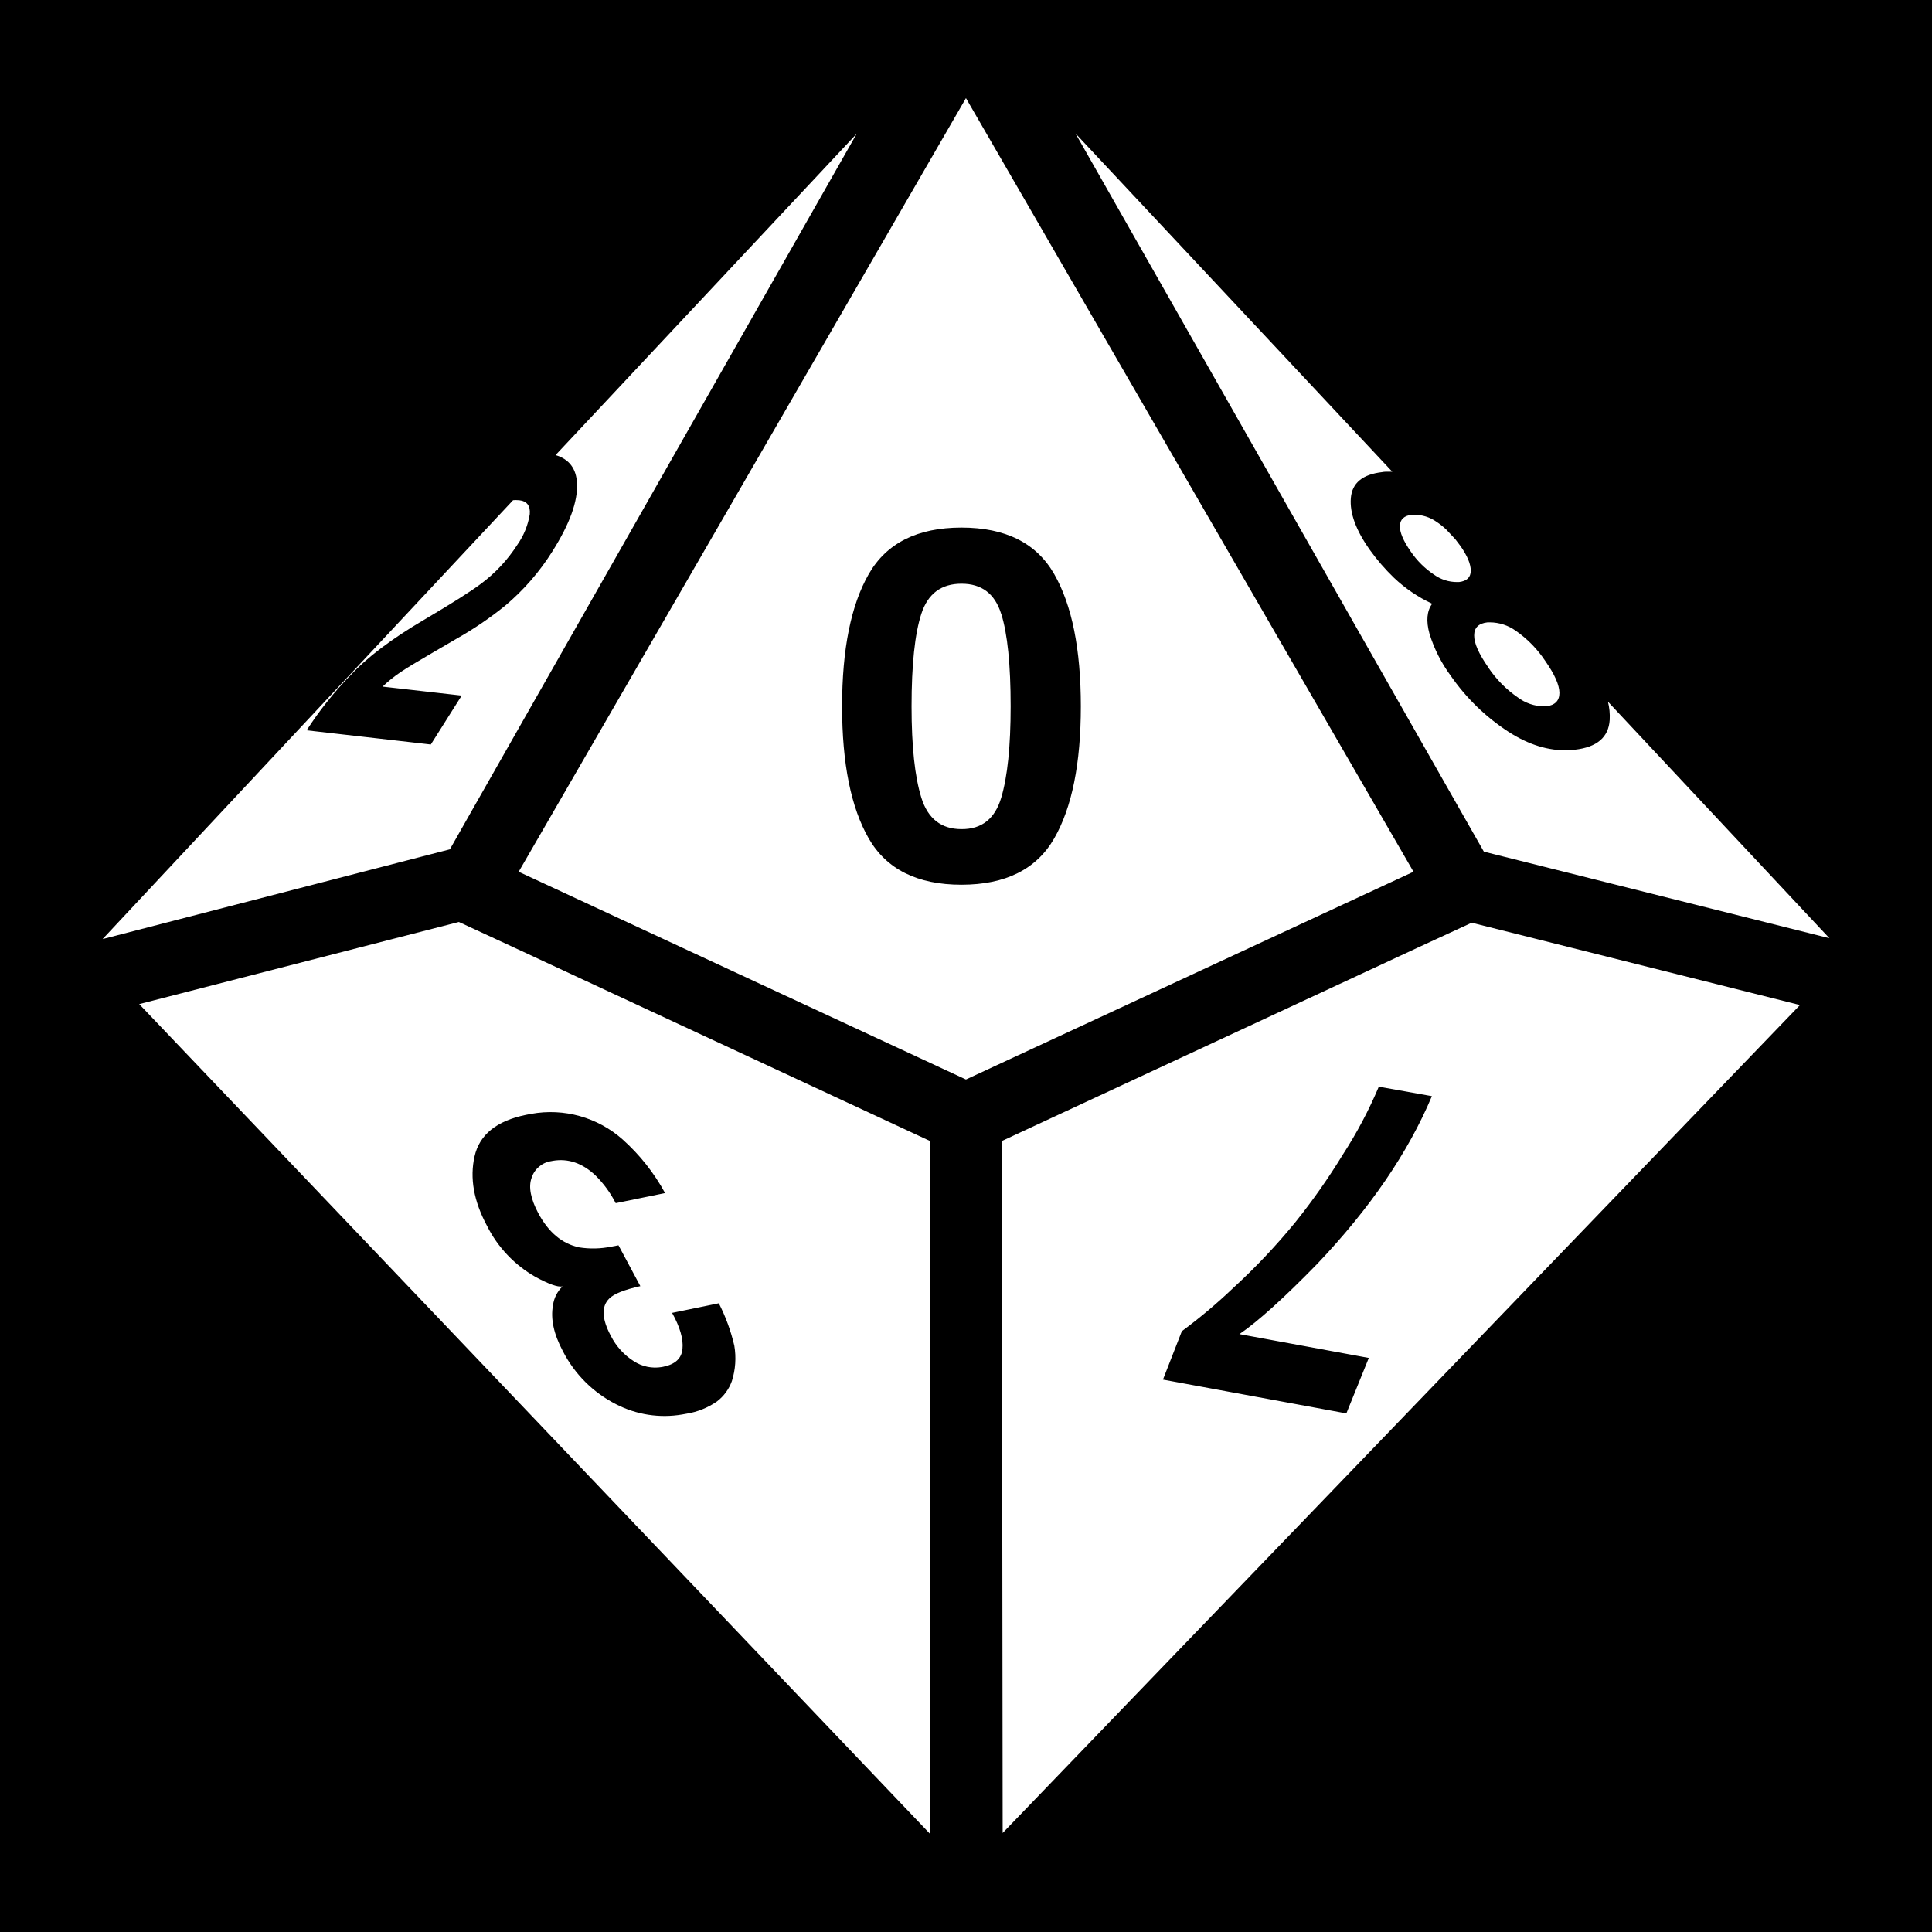
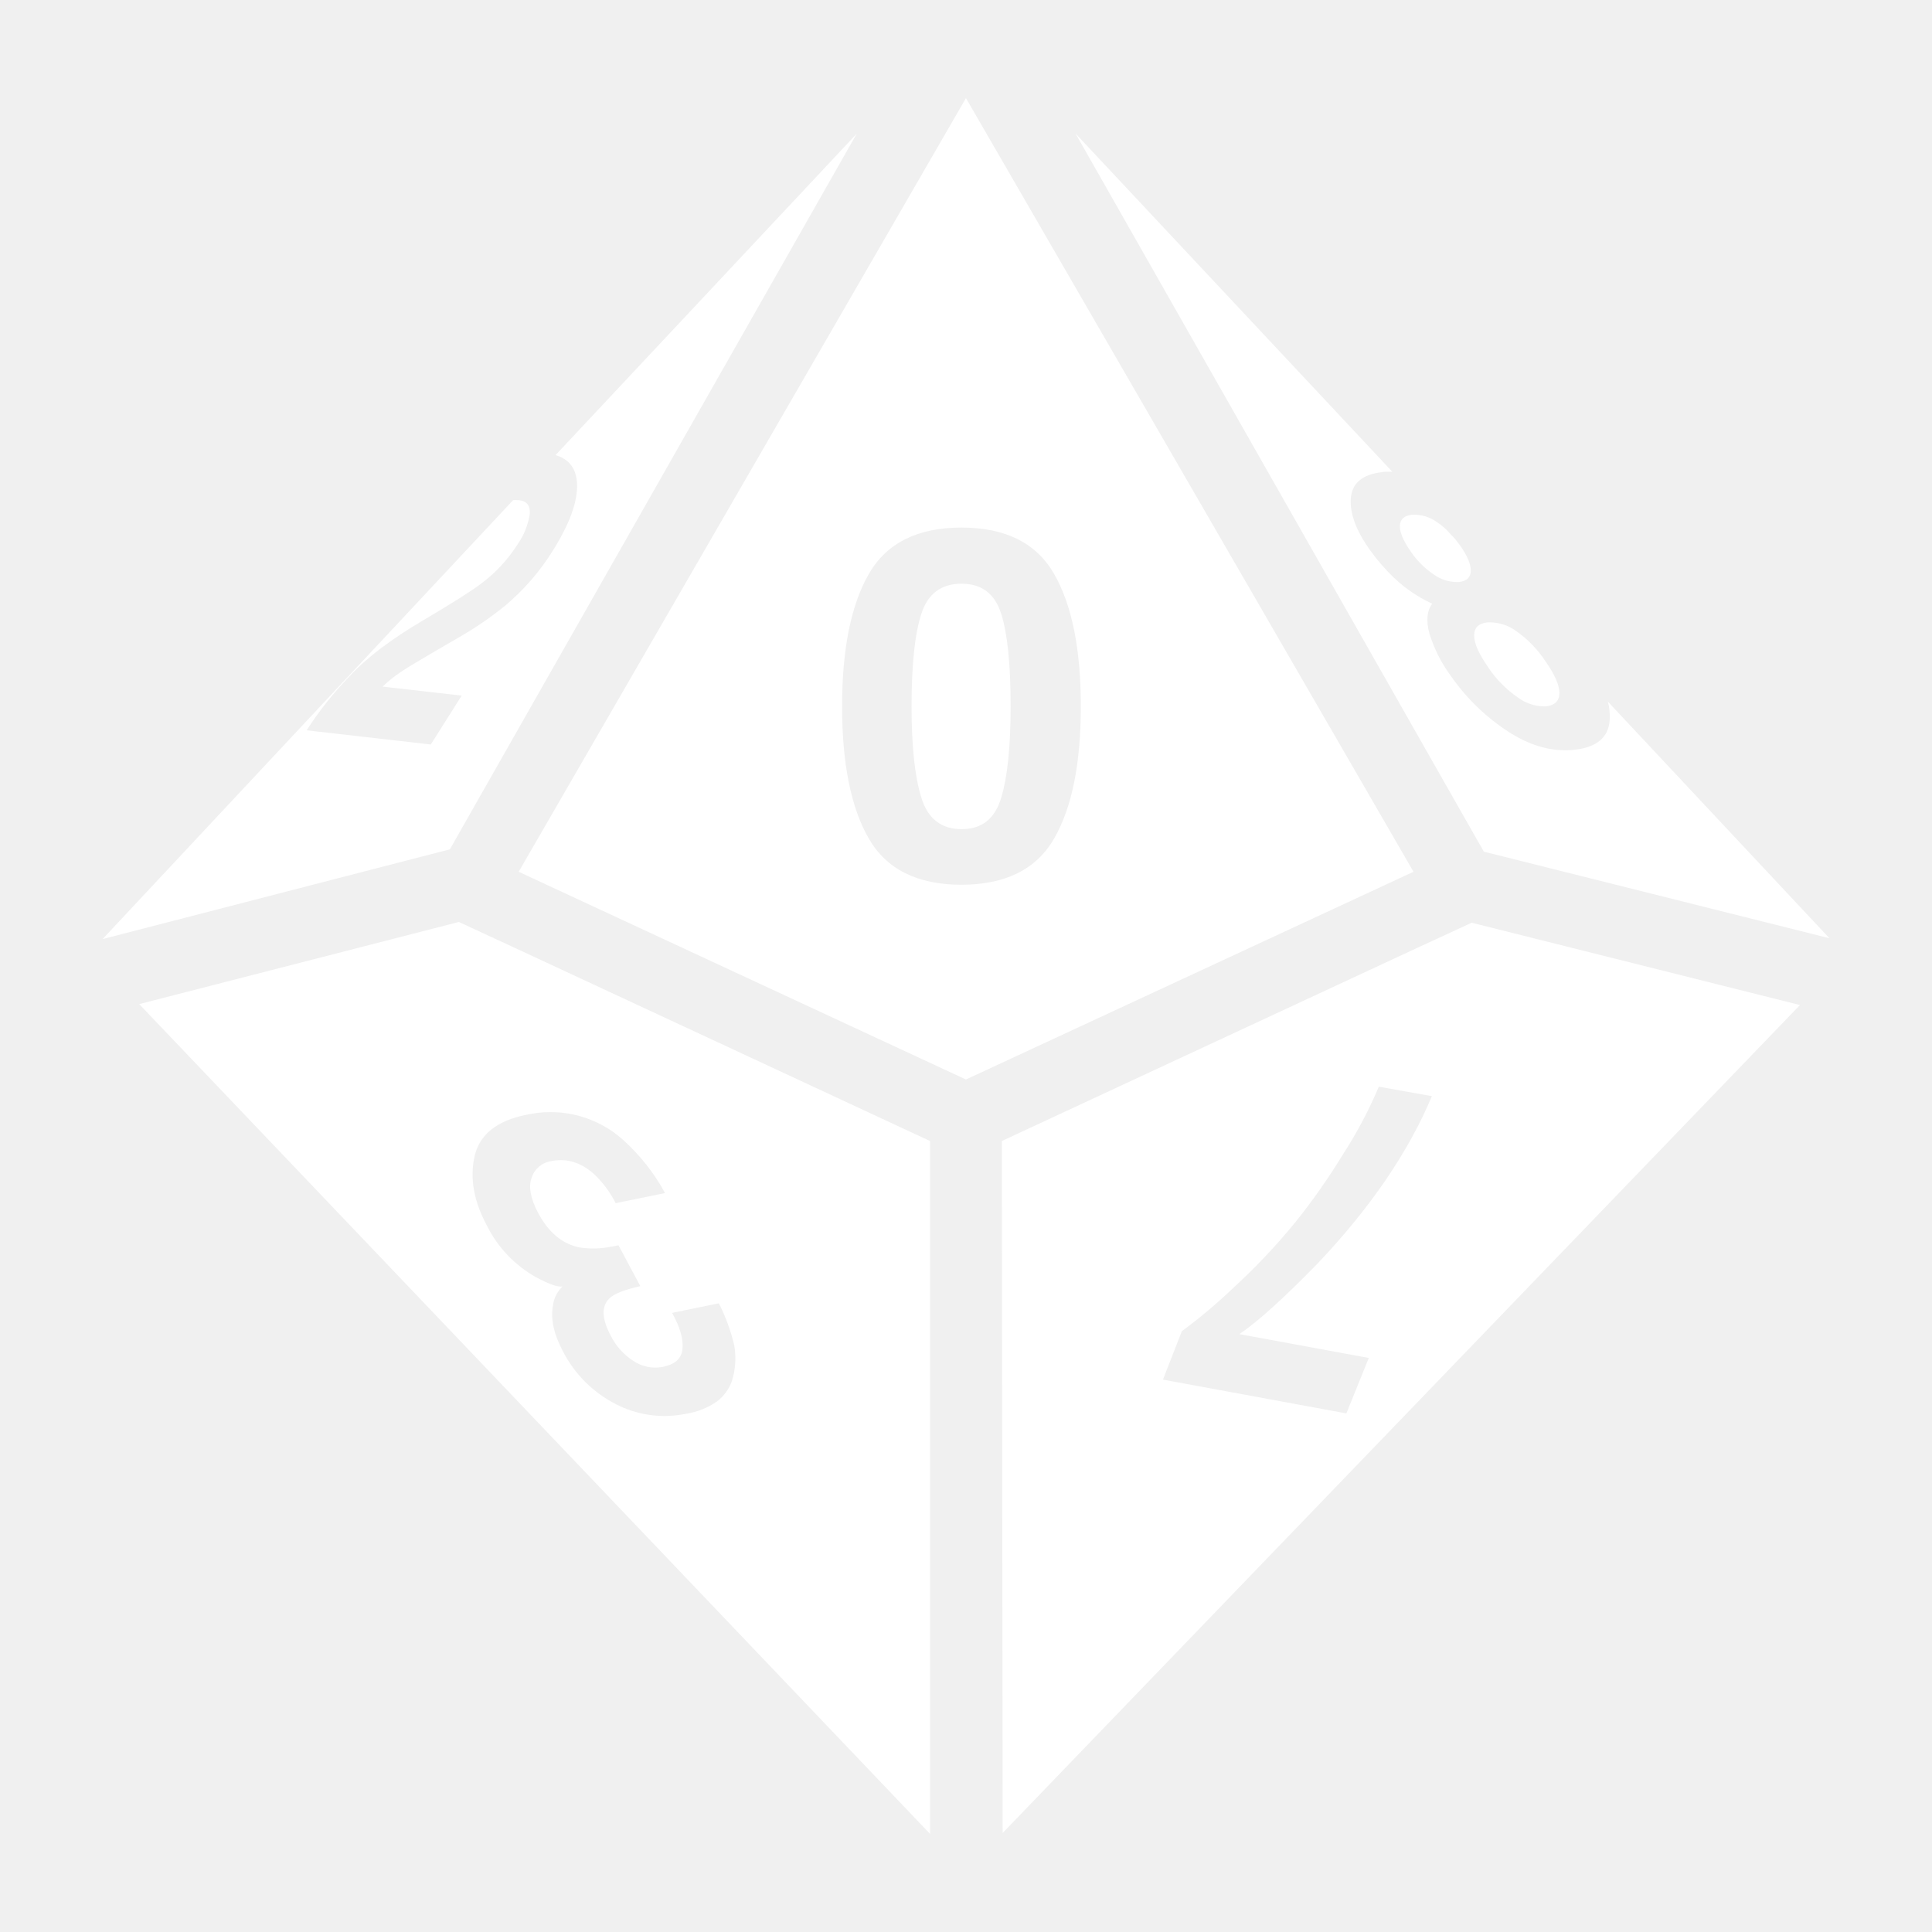
<svg xmlns="http://www.w3.org/2000/svg" viewBox="0 0 512 512">
-   <path d="M0 0h512v512H0z" />
  <path d="M375.483 251.243l-109.98 51.138.213 183.381L477.01 266.346l-86.993-21.81zm-12.736 108.626l-5.947 14.699-48.604-8.955 5.007-12.832a141.306 141.306 0 0 0 13.51-11.358 167.184 167.184 0 0 0 16.566-17.517 170.478 170.478 0 0 0 12.606-17.958 115.607 115.607 0 0 0 9.514-17.97l14.068 2.51q-9.37 22.334-30.361 44.43-13.296 13.64-20.645 18.636zM121.603 244.334l-84.71 21.763L246.474 486V302.38l-109.946-51.137zm19.147 50.852a28.72 28.72 0 0 1 24.273 6.802 53.052 53.052 0 0 1 11.226 14.188l-13.081 2.676a28.542 28.542 0 0 0-5.388-7.374q-5.185-4.876-11.262-3.853l-.487.095a6.458 6.458 0 0 0-5.162 4.448c-.856 2.378-.238 5.554 1.796 9.371q4.08 7.6 10.81 9.027a23.785 23.785 0 0 0 8.563-.203l1.867-.344 5.791 10.822q-6.398 1.427-8.23 3.282-3.21 3.14.429 9.93a17.042 17.042 0 0 0 6.089 6.696 10.406 10.406 0 0 0 7.385 1.534l.416-.083q4.757-.964 5.079-4.757c.261-2.57-.655-5.744-2.748-9.514l12.38-2.545a49.247 49.247 0 0 1 4.103 11.226 19.956 19.956 0 0 1-.642 9.383 11.702 11.702 0 0 1-3.96 5.411 19.575 19.575 0 0 1-8.027 3.235l-1.19.214a27.971 27.971 0 0 1-17.494-2.7 32.193 32.193 0 0 1-14.128-14.092q-3.627-6.79-2.604-12.19a8.396 8.396 0 0 1 2.521-4.947h-.071q-1.844.31-7.04-2.497a32.11 32.11 0 0 1-12.916-13.593q-5.245-9.764-3.282-18.398 1.962-8.634 13.676-11zM27.19 248.865l108.78-116.309a7.135 7.135 0 0 1 1.427 0h.154q3.14.345 2.842 3.71a19.36 19.36 0 0 1-3.294 8.1 39.376 39.376 0 0 1-9.728 10.405q-3.912 2.938-15.044 9.514-12.796 7.505-19.55 14.77a92.535 92.535 0 0 0-11.513 14.486l32.907 3.758 8.182-12.963-20.967-2.378a36.415 36.415 0 0 1 4.757-3.83q2.379-1.605 8.444-5.125l6.422-3.747a92.975 92.975 0 0 0 12.903-8.776 61.472 61.472 0 0 0 12.51-14.414q6.84-10.846 6.494-17.957c-.19-3.949-2.105-6.434-5.684-7.505l79.798-85.161-102.097 179.576-5.708 10.06zm367.238-71.974q-3.817-5.458-3.758-8.515c0-2.033 1.19-3.199 3.568-3.448h.57a11.892 11.892 0 0 1 6.91 2.247 29.85 29.85 0 0 1 7.837 8.051q3.687 5.28 3.71 8.397c0 2.093-1.188 3.258-3.496 3.567h-.594a11.75 11.75 0 0 1-6.957-2.378 29.79 29.79 0 0 1-7.79-7.885zm-109.41-141.52l83.948 89.634h-1.189c-.38 0-.975 0-1.463.107q-7.825.892-8.324 6.862-.5 5.97 5.03 13.747a53.778 53.778 0 0 0 6.375 7.374 37.901 37.901 0 0 0 10.144 6.897q-2.117 2.89-.702 7.98a37.283 37.283 0 0 0 5.613 11.096 55.122 55.122 0 0 0 15.223 14.806q8.098 5.268 16.066 4.935.81 0 1.618-.13 8.776-.988 9.228-7.873a16.114 16.114 0 0 0-.463-4.853l58.689 62.686-91.572-22.941-6.1-10.703zm98.22 104.927l2.45 2.617c.451.57.903 1.189 1.355 1.784 1.808 2.592 2.723 4.757 2.723 6.529 0 1.771-1.034 2.782-3.127 3.02h-.512a10.346 10.346 0 0 1-6.077-1.95 22.596 22.596 0 0 1-6.184-6.137c-1.974-2.83-2.937-5.102-2.878-6.814.06-1.713 1.118-2.7 3.187-2.937h.524a10.263 10.263 0 0 1 6.005 1.879 19.147 19.147 0 0 1 2.533 2.01zM255.987 26L137.456 231.026l118.532 55.05 118.604-55.05zm-1.19 208.463q-17.529 0-24.58-12.273-7.053-12.273-7.053-34.988 0-22.714 7.052-35.047 7.052-12.332 24.582-12.344 17.53 0 24.582 12.332 7.052 12.333 7.052 35.047 0 22.715-7.052 34.988-7.053 12.273-24.582 12.285zm10.538-71.807q2.497 7.968 2.497 24.546 0 15.817-2.497 24.201-2.498 8.384-10.537 8.325-8.04 0-10.632-8.325-2.593-8.324-2.593-24.2 0-16.579 2.593-24.547t10.632-7.968q8.015-.012 10.513 7.956z" fill="#fff" />
</svg>
